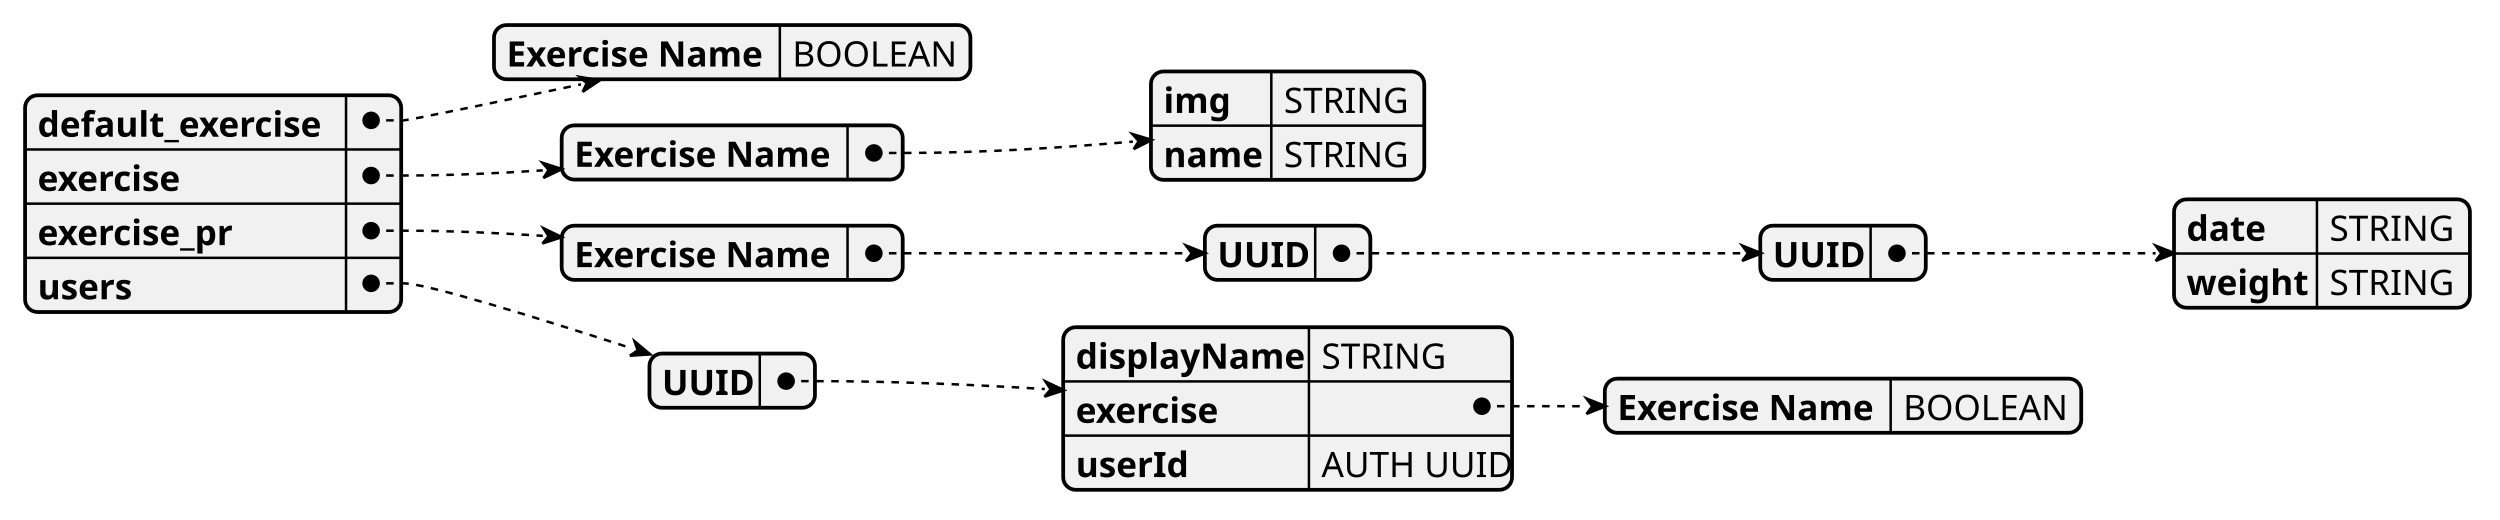
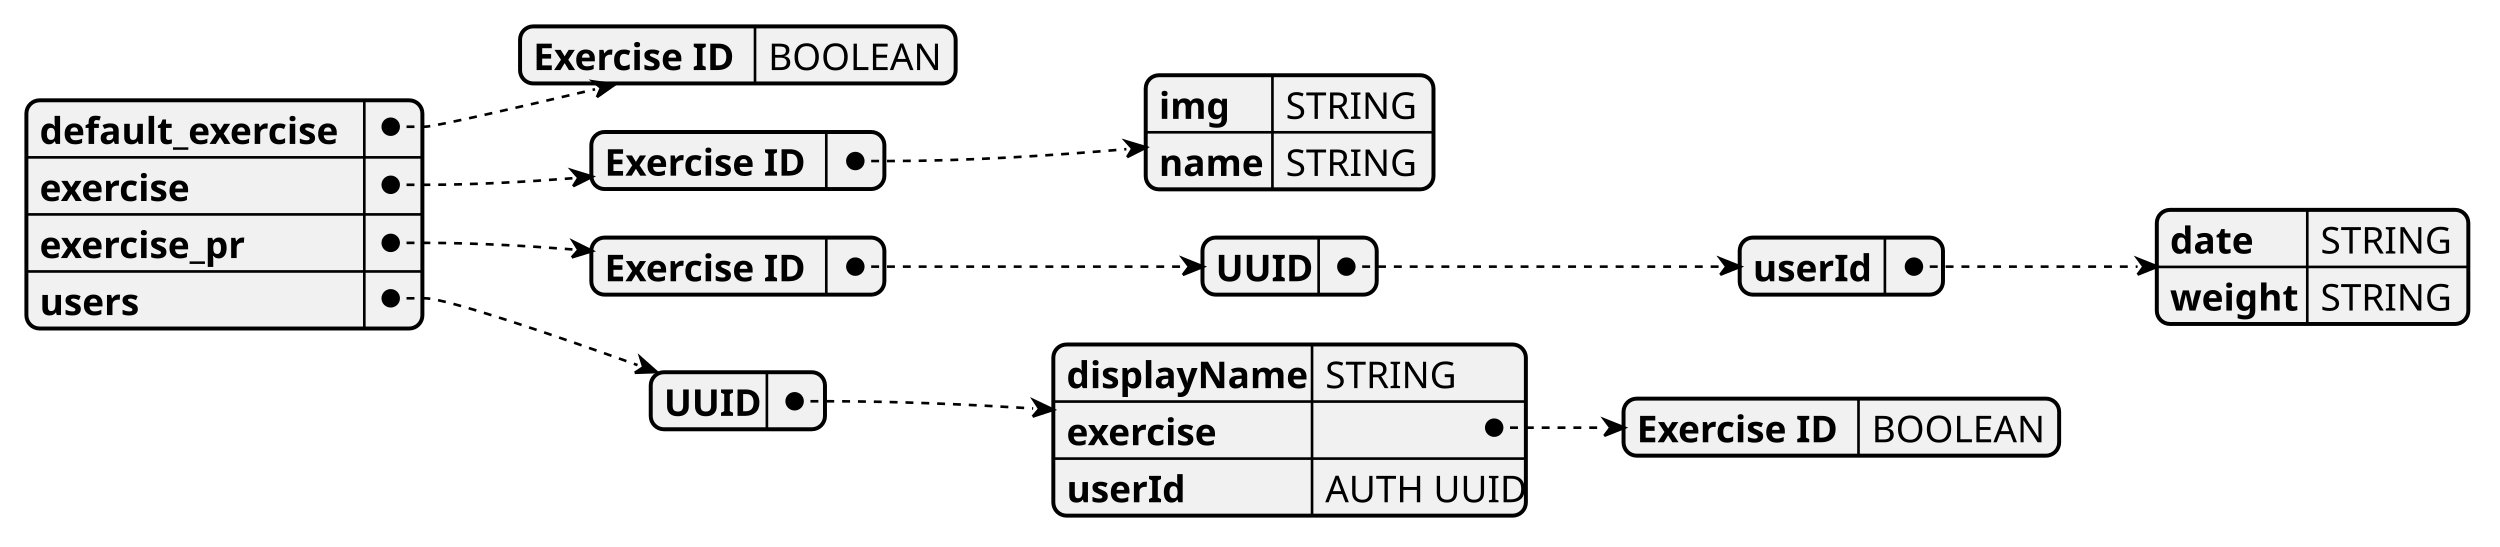
- <svg xmlns="http://www.w3.org/2000/svg" contentStyleType="text/css" height="207px" preserveAspectRatio="none" style="width:997px;height:207px;background:#FFFFFF;" version="1.1" viewBox="0 0 997 207" width="997px" zoomAndPan="magnify">
+ <svg xmlns="http://www.w3.org/2000/svg" contentStyleType="text/css" height="207px" preserveAspectRatio="none" style="width:947px;height:207px;background:#FFFFFF;" version="1.1" viewBox="0 0 947 207" width="947px" zoomAndPan="magnify">
  <defs />
  <g>
    <rect fill="#F1F1F1" height="86.438" rx="5" ry="5" style="stroke:#F1F1F1;stroke-width:1.5;" width="150" x="10" y="38" />
    <text fill="#000000" font-family="sans-serif" font-size="14" font-weight="bold" lengthAdjust="spacing" textLength="118" x="15" y="54.533">default_exercise</text>
    <text fill="#000000" font-family="sans-serif" font-size="14" lengthAdjust="spacing" textLength="12" x="143" y="54.533">   </text>
    <line style="stroke:#000000;stroke-width:1.0;" x1="138" x2="138" y1="38" y2="59.609" />
    <line style="stroke:#000000;stroke-width:1.0;" x1="10" x2="160" y1="59.609" y2="59.609" />
    <text fill="#000000" font-family="sans-serif" font-size="14" font-weight="bold" lengthAdjust="spacing" textLength="61" x="15" y="76.143">exercise</text>
    <text fill="#000000" font-family="sans-serif" font-size="14" lengthAdjust="spacing" textLength="12" x="143" y="76.143">   </text>
    <line style="stroke:#000000;stroke-width:1.0;" x1="138" x2="138" y1="59.609" y2="81.219" />
    <line style="stroke:#000000;stroke-width:1.0;" x1="10" x2="160" y1="81.219" y2="81.219" />
    <text fill="#000000" font-family="sans-serif" font-size="14" font-weight="bold" lengthAdjust="spacing" textLength="84" x="15" y="97.752">exercise_pr</text>
    <text fill="#000000" font-family="sans-serif" font-size="14" lengthAdjust="spacing" textLength="12" x="143" y="97.752">   </text>
    <line style="stroke:#000000;stroke-width:1.0;" x1="138" x2="138" y1="81.219" y2="102.828" />
    <line style="stroke:#000000;stroke-width:1.0;" x1="10" x2="160" y1="102.828" y2="102.828" />
    <text fill="#000000" font-family="sans-serif" font-size="14" font-weight="bold" lengthAdjust="spacing" textLength="40" x="15" y="119.361">users</text>
    <text fill="#000000" font-family="sans-serif" font-size="14" lengthAdjust="spacing" textLength="12" x="143" y="119.361">   </text>
    <line style="stroke:#000000;stroke-width:1.0;" x1="138" x2="138" y1="102.828" y2="124.438" />
    <rect fill="none" height="86.438" rx="5" ry="5" style="stroke:#000000;stroke-width:1.5;" width="150" x="10" y="38" />
-     <rect fill="#F1F1F1" height="21.609" rx="5" ry="5" style="stroke:#F1F1F1;stroke-width:1.5;" width="190" x="197" y="10" />
-     <text fill="#000000" font-family="sans-serif" font-size="14" font-weight="bold" lengthAdjust="spacing" textLength="104" x="202" y="26.533">Exercise Name</text>
-     <text fill="#000000" font-family="sans-serif" font-size="14" lengthAdjust="spacing" textLength="66" x="316" y="26.533">BOOLEAN</text>
-     <line style="stroke:#000000;stroke-width:1.0;" x1="311" x2="311" y1="10" y2="31.609" />
-     <rect fill="none" height="21.609" rx="5" ry="5" style="stroke:#000000;stroke-width:1.5;" width="190" x="197" y="10" />
-     <rect fill="#F1F1F1" height="21.609" rx="5" ry="5" style="stroke:#F1F1F1;stroke-width:1.5;" width="136" x="224" y="50" />
-     <text fill="#000000" font-family="sans-serif" font-size="14" font-weight="bold" lengthAdjust="spacing" textLength="104" x="229" y="66.533">Exercise Name</text>
-     <text fill="#000000" font-family="sans-serif" font-size="14" lengthAdjust="spacing" textLength="12" x="343" y="66.533">   </text>
-     <line style="stroke:#000000;stroke-width:1.0;" x1="338" x2="338" y1="50" y2="71.609" />
-     <rect fill="none" height="21.609" rx="5" ry="5" style="stroke:#000000;stroke-width:1.5;" width="136" x="224" y="50" />
-     <rect fill="#F1F1F1" height="43.219" rx="5" ry="5" style="stroke:#F1F1F1;stroke-width:1.5;" width="109" x="459" y="28.5" />
-     <text fill="#000000" font-family="sans-serif" font-size="14" font-weight="bold" lengthAdjust="spacing" textLength="25" x="464" y="45.033">img</text>
-     <text fill="#000000" font-family="sans-serif" font-size="14" lengthAdjust="spacing" textLength="51" x="512" y="45.033">STRING</text>
-     <line style="stroke:#000000;stroke-width:1.0;" x1="507" x2="507" y1="28.5" y2="50.109" />
-     <line style="stroke:#000000;stroke-width:1.0;" x1="459" x2="568" y1="50.109" y2="50.109" />
-     <text fill="#000000" font-family="sans-serif" font-size="14" font-weight="bold" lengthAdjust="spacing" textLength="38" x="464" y="66.643">name</text>
-     <text fill="#000000" font-family="sans-serif" font-size="14" lengthAdjust="spacing" textLength="51" x="512" y="66.643">STRING</text>
-     <line style="stroke:#000000;stroke-width:1.0;" x1="507" x2="507" y1="50.109" y2="71.719" />
-     <rect fill="none" height="43.219" rx="5" ry="5" style="stroke:#000000;stroke-width:1.5;" width="109" x="459" y="28.5" />
-     <rect fill="#F1F1F1" height="21.609" rx="5" ry="5" style="stroke:#F1F1F1;stroke-width:1.5;" width="136" x="224" y="90" />
-     <text fill="#000000" font-family="sans-serif" font-size="14" font-weight="bold" lengthAdjust="spacing" textLength="104" x="229" y="106.533">Exercise Name</text>
-     <text fill="#000000" font-family="sans-serif" font-size="14" lengthAdjust="spacing" textLength="12" x="343" y="106.533">   </text>
-     <line style="stroke:#000000;stroke-width:1.0;" x1="338" x2="338" y1="90" y2="111.609" />
-     <rect fill="none" height="21.609" rx="5" ry="5" style="stroke:#000000;stroke-width:1.5;" width="136" x="224" y="90" />
-     <rect fill="#F1F1F1" height="21.609" rx="5" ry="5" style="stroke:#F1F1F1;stroke-width:1.5;" width="66" x="480.5" y="90" />
-     <text fill="#000000" font-family="sans-serif" font-size="14" font-weight="bold" lengthAdjust="spacing" textLength="34" x="485.5" y="106.533">UUID</text>
-     <text fill="#000000" font-family="sans-serif" font-size="14" lengthAdjust="spacing" textLength="12" x="529.5" y="106.533">   </text>
-     <line style="stroke:#000000;stroke-width:1.0;" x1="524.5" x2="524.5" y1="90" y2="111.609" />
-     <rect fill="none" height="21.609" rx="5" ry="5" style="stroke:#000000;stroke-width:1.5;" width="66" x="480.5" y="90" />
-     <rect fill="#F1F1F1" height="21.609" rx="5" ry="5" style="stroke:#F1F1F1;stroke-width:1.5;" width="66" x="702" y="90" />
-     <text fill="#000000" font-family="sans-serif" font-size="14" font-weight="bold" lengthAdjust="spacing" textLength="34" x="707" y="106.533">UUID</text>
-     <text fill="#000000" font-family="sans-serif" font-size="14" lengthAdjust="spacing" textLength="12" x="751" y="106.533">   </text>
-     <line style="stroke:#000000;stroke-width:1.0;" x1="746" x2="746" y1="90" y2="111.609" />
-     <rect fill="none" height="21.609" rx="5" ry="5" style="stroke:#000000;stroke-width:1.5;" width="66" x="702" y="90" />
-     <rect fill="#F1F1F1" height="43.219" rx="5" ry="5" style="stroke:#F1F1F1;stroke-width:1.5;" width="118" x="867" y="79.5" />
-     <text fill="#000000" font-family="sans-serif" font-size="14" font-weight="bold" lengthAdjust="spacing" textLength="31" x="872" y="96.033">date</text>
-     <text fill="#000000" font-family="sans-serif" font-size="14" lengthAdjust="spacing" textLength="51" x="929" y="96.033">STRING</text>
-     <line style="stroke:#000000;stroke-width:1.0;" x1="924" x2="924" y1="79.5" y2="101.109" />
-     <line style="stroke:#000000;stroke-width:1.0;" x1="867" x2="985" y1="101.109" y2="101.109" />
-     <text fill="#000000" font-family="sans-serif" font-size="14" font-weight="bold" lengthAdjust="spacing" textLength="47" x="872" y="117.643">weight</text>
-     <text fill="#000000" font-family="sans-serif" font-size="14" lengthAdjust="spacing" textLength="51" x="929" y="117.643">STRING</text>
-     <line style="stroke:#000000;stroke-width:1.0;" x1="924" x2="924" y1="101.109" y2="122.719" />
-     <rect fill="none" height="43.219" rx="5" ry="5" style="stroke:#000000;stroke-width:1.5;" width="118" x="867" y="79.5" />
-     <rect fill="#F1F1F1" height="21.609" rx="5" ry="5" style="stroke:#F1F1F1;stroke-width:1.5;" width="66" x="259" y="141" />
-     <text fill="#000000" font-family="sans-serif" font-size="14" font-weight="bold" lengthAdjust="spacing" textLength="34" x="264" y="157.533">UUID</text>
-     <text fill="#000000" font-family="sans-serif" font-size="14" lengthAdjust="spacing" textLength="12" x="308" y="157.533">   </text>
-     <line style="stroke:#000000;stroke-width:1.0;" x1="303" x2="303" y1="141" y2="162.609" />
-     <rect fill="none" height="21.609" rx="5" ry="5" style="stroke:#000000;stroke-width:1.5;" width="66" x="259" y="141" />
-     <rect fill="#F1F1F1" height="64.828" rx="5" ry="5" style="stroke:#F1F1F1;stroke-width:1.5;" width="179" x="424" y="130.5" />
-     <text fill="#000000" font-family="sans-serif" font-size="14" font-weight="bold" lengthAdjust="spacing" textLength="88" x="429" y="147.033">displayName</text>
-     <text fill="#000000" font-family="sans-serif" font-size="14" lengthAdjust="spacing" textLength="51" x="527" y="147.033">STRING</text>
-     <line style="stroke:#000000;stroke-width:1.0;" x1="522" x2="522" y1="130.5" y2="152.109" />
-     <line style="stroke:#000000;stroke-width:1.0;" x1="424" x2="603" y1="152.109" y2="152.109" />
-     <text fill="#000000" font-family="sans-serif" font-size="14" font-weight="bold" lengthAdjust="spacing" textLength="61" x="429" y="168.643">exercise</text>
-     <text fill="#000000" font-family="sans-serif" font-size="14" lengthAdjust="spacing" textLength="12" x="527" y="168.643">   </text>
-     <line style="stroke:#000000;stroke-width:1.0;" x1="522" x2="522" y1="152.109" y2="173.719" />
-     <line style="stroke:#000000;stroke-width:1.0;" x1="424" x2="603" y1="173.719" y2="173.719" />
-     <text fill="#000000" font-family="sans-serif" font-size="14" font-weight="bold" lengthAdjust="spacing" textLength="45" x="429" y="190.252">userId</text>
-     <text fill="#000000" font-family="sans-serif" font-size="14" lengthAdjust="spacing" textLength="71" x="527" y="190.252">AUTH UUID</text>
-     <line style="stroke:#000000;stroke-width:1.0;" x1="522" x2="522" y1="173.719" y2="195.328" />
-     <rect fill="none" height="64.828" rx="5" ry="5" style="stroke:#000000;stroke-width:1.5;" width="179" x="424" y="130.5" />
-     <rect fill="#F1F1F1" height="21.609" rx="5" ry="5" style="stroke:#F1F1F1;stroke-width:1.5;" width="190" x="640" y="151" />
-     <text fill="#000000" font-family="sans-serif" font-size="14" font-weight="bold" lengthAdjust="spacing" textLength="104" x="645" y="167.533">Exercise Name</text>
-     <text fill="#000000" font-family="sans-serif" font-size="14" lengthAdjust="spacing" textLength="66" x="759" y="167.533">BOOLEAN</text>
-     <line style="stroke:#000000;stroke-width:1.0;" x1="754" x2="754" y1="151" y2="172.609" />
-     <rect fill="none" height="21.609" rx="5" ry="5" style="stroke:#000000;stroke-width:1.5;" width="190" x="640" y="151" />
-     <path d="M148,48 L161,48 C162.929,48 198.289,40.667 231.712,33.645 " fill="none" style="stroke:#000000;stroke-width:1.0;stroke-dasharray:3.0,3.0;" />
-     <path d="M232.345,36.658 L233.972,33.169 L231.078,30.631 L239.246,32.06 L232.345,36.658 " fill="#000000" style="stroke:#000000;stroke-width:1.0;" />
+     <rect fill="#F1F1F1" height="21.609" rx="5" ry="5" style="stroke:#F1F1F1;stroke-width:1.5;" width="165" x="197" y="10" />
+     <text fill="#000000" font-family="sans-serif" font-size="14" font-weight="bold" lengthAdjust="spacing" textLength="79" x="202" y="26.533">Exercise ID</text>
+     <text fill="#000000" font-family="sans-serif" font-size="14" lengthAdjust="spacing" textLength="66" x="291" y="26.533">BOOLEAN</text>
+     <line style="stroke:#000000;stroke-width:1.0;" x1="286" x2="286" y1="10" y2="31.609" />
+     <rect fill="none" height="21.609" rx="5" ry="5" style="stroke:#000000;stroke-width:1.5;" width="165" x="197" y="10" />
+     <rect fill="#F1F1F1" height="21.609" rx="5" ry="5" style="stroke:#F1F1F1;stroke-width:1.5;" width="111" x="224" y="50" />
+     <text fill="#000000" font-family="sans-serif" font-size="14" font-weight="bold" lengthAdjust="spacing" textLength="79" x="229" y="66.533">Exercise ID</text>
+     <text fill="#000000" font-family="sans-serif" font-size="14" lengthAdjust="spacing" textLength="12" x="318" y="66.533">   </text>
+     <line style="stroke:#000000;stroke-width:1.0;" x1="313" x2="313" y1="50" y2="71.609" />
+     <rect fill="none" height="21.609" rx="5" ry="5" style="stroke:#000000;stroke-width:1.5;" width="111" x="224" y="50" />
+     <rect fill="#F1F1F1" height="43.219" rx="5" ry="5" style="stroke:#F1F1F1;stroke-width:1.5;" width="109" x="434" y="28.5" />
+     <text fill="#000000" font-family="sans-serif" font-size="14" font-weight="bold" lengthAdjust="spacing" textLength="25" x="439" y="45.033">img</text>
+     <text fill="#000000" font-family="sans-serif" font-size="14" lengthAdjust="spacing" textLength="51" x="487" y="45.033">STRING</text>
+     <line style="stroke:#000000;stroke-width:1.0;" x1="482" x2="482" y1="28.5" y2="50.109" />
+     <line style="stroke:#000000;stroke-width:1.0;" x1="434" x2="543" y1="50.109" y2="50.109" />
+     <text fill="#000000" font-family="sans-serif" font-size="14" font-weight="bold" lengthAdjust="spacing" textLength="38" x="439" y="66.643">name</text>
+     <text fill="#000000" font-family="sans-serif" font-size="14" lengthAdjust="spacing" textLength="51" x="487" y="66.643">STRING</text>
+     <line style="stroke:#000000;stroke-width:1.0;" x1="482" x2="482" y1="50.109" y2="71.719" />
+     <rect fill="none" height="43.219" rx="5" ry="5" style="stroke:#000000;stroke-width:1.5;" width="109" x="434" y="28.5" />
+     <rect fill="#F1F1F1" height="21.609" rx="5" ry="5" style="stroke:#F1F1F1;stroke-width:1.5;" width="111" x="224" y="90" />
+     <text fill="#000000" font-family="sans-serif" font-size="14" font-weight="bold" lengthAdjust="spacing" textLength="79" x="229" y="106.533">Exercise ID</text>
+     <text fill="#000000" font-family="sans-serif" font-size="14" lengthAdjust="spacing" textLength="12" x="318" y="106.533">   </text>
+     <line style="stroke:#000000;stroke-width:1.0;" x1="313" x2="313" y1="90" y2="111.609" />
+     <rect fill="none" height="21.609" rx="5" ry="5" style="stroke:#000000;stroke-width:1.5;" width="111" x="224" y="90" />
+     <rect fill="#F1F1F1" height="21.609" rx="5" ry="5" style="stroke:#F1F1F1;stroke-width:1.5;" width="66" x="455.5" y="90" />
+     <text fill="#000000" font-family="sans-serif" font-size="14" font-weight="bold" lengthAdjust="spacing" textLength="34" x="460.5" y="106.533">UUID</text>
+     <text fill="#000000" font-family="sans-serif" font-size="14" lengthAdjust="spacing" textLength="12" x="504.5" y="106.533">   </text>
+     <line style="stroke:#000000;stroke-width:1.0;" x1="499.5" x2="499.5" y1="90" y2="111.609" />
+     <rect fill="none" height="21.609" rx="5" ry="5" style="stroke:#000000;stroke-width:1.5;" width="66" x="455.5" y="90" />
+     <rect fill="#F1F1F1" height="21.609" rx="5" ry="5" style="stroke:#F1F1F1;stroke-width:1.5;" width="77" x="659" y="90" />
+     <text fill="#000000" font-family="sans-serif" font-size="14" font-weight="bold" lengthAdjust="spacing" textLength="45" x="664" y="106.533">userId</text>
+     <text fill="#000000" font-family="sans-serif" font-size="14" lengthAdjust="spacing" textLength="12" x="719" y="106.533">   </text>
+     <line style="stroke:#000000;stroke-width:1.0;" x1="714" x2="714" y1="90" y2="111.609" />
+     <rect fill="none" height="21.609" rx="5" ry="5" style="stroke:#000000;stroke-width:1.5;" width="77" x="659" y="90" />
+     <rect fill="#F1F1F1" height="43.219" rx="5" ry="5" style="stroke:#F1F1F1;stroke-width:1.5;" width="118" x="817" y="79.5" />
+     <text fill="#000000" font-family="sans-serif" font-size="14" font-weight="bold" lengthAdjust="spacing" textLength="31" x="822" y="96.033">date</text>
+     <text fill="#000000" font-family="sans-serif" font-size="14" lengthAdjust="spacing" textLength="51" x="879" y="96.033">STRING</text>
+     <line style="stroke:#000000;stroke-width:1.0;" x1="874" x2="874" y1="79.5" y2="101.109" />
+     <line style="stroke:#000000;stroke-width:1.0;" x1="817" x2="935" y1="101.109" y2="101.109" />
+     <text fill="#000000" font-family="sans-serif" font-size="14" font-weight="bold" lengthAdjust="spacing" textLength="47" x="822" y="117.643">weight</text>
+     <text fill="#000000" font-family="sans-serif" font-size="14" lengthAdjust="spacing" textLength="51" x="879" y="117.643">STRING</text>
+     <line style="stroke:#000000;stroke-width:1.0;" x1="874" x2="874" y1="101.109" y2="122.719" />
+     <rect fill="none" height="43.219" rx="5" ry="5" style="stroke:#000000;stroke-width:1.5;" width="118" x="817" y="79.5" />
+     <rect fill="#F1F1F1" height="21.609" rx="5" ry="5" style="stroke:#F1F1F1;stroke-width:1.5;" width="66" x="246.5" y="141" />
+     <text fill="#000000" font-family="sans-serif" font-size="14" font-weight="bold" lengthAdjust="spacing" textLength="34" x="251.5" y="157.533">UUID</text>
+     <text fill="#000000" font-family="sans-serif" font-size="14" lengthAdjust="spacing" textLength="12" x="295.5" y="157.533">   </text>
+     <line style="stroke:#000000;stroke-width:1.0;" x1="290.5" x2="290.5" y1="141" y2="162.609" />
+     <rect fill="none" height="21.609" rx="5" ry="5" style="stroke:#000000;stroke-width:1.5;" width="66" x="246.5" y="141" />
+     <rect fill="#F1F1F1" height="64.828" rx="5" ry="5" style="stroke:#F1F1F1;stroke-width:1.5;" width="179" x="399" y="130.5" />
+     <text fill="#000000" font-family="sans-serif" font-size="14" font-weight="bold" lengthAdjust="spacing" textLength="88" x="404" y="147.033">displayName</text>
+     <text fill="#000000" font-family="sans-serif" font-size="14" lengthAdjust="spacing" textLength="51" x="502" y="147.033">STRING</text>
+     <line style="stroke:#000000;stroke-width:1.0;" x1="497" x2="497" y1="130.5" y2="152.109" />
+     <line style="stroke:#000000;stroke-width:1.0;" x1="399" x2="578" y1="152.109" y2="152.109" />
+     <text fill="#000000" font-family="sans-serif" font-size="14" font-weight="bold" lengthAdjust="spacing" textLength="61" x="404" y="168.643">exercise</text>
+     <text fill="#000000" font-family="sans-serif" font-size="14" lengthAdjust="spacing" textLength="12" x="502" y="168.643">   </text>
+     <line style="stroke:#000000;stroke-width:1.0;" x1="497" x2="497" y1="152.109" y2="173.719" />
+     <line style="stroke:#000000;stroke-width:1.0;" x1="399" x2="578" y1="173.719" y2="173.719" />
+     <text fill="#000000" font-family="sans-serif" font-size="14" font-weight="bold" lengthAdjust="spacing" textLength="45" x="404" y="190.252">userId</text>
+     <text fill="#000000" font-family="sans-serif" font-size="14" lengthAdjust="spacing" textLength="71" x="502" y="190.252">AUTH UUID</text>
+     <line style="stroke:#000000;stroke-width:1.0;" x1="497" x2="497" y1="173.719" y2="195.328" />
+     <rect fill="none" height="64.828" rx="5" ry="5" style="stroke:#000000;stroke-width:1.5;" width="179" x="399" y="130.5" />
+     <rect fill="#F1F1F1" height="21.609" rx="5" ry="5" style="stroke:#F1F1F1;stroke-width:1.5;" width="165" x="615" y="151" />
+     <text fill="#000000" font-family="sans-serif" font-size="14" font-weight="bold" lengthAdjust="spacing" textLength="79" x="620" y="167.533">Exercise ID</text>
+     <text fill="#000000" font-family="sans-serif" font-size="14" lengthAdjust="spacing" textLength="66" x="709" y="167.533">BOOLEAN</text>
+     <line style="stroke:#000000;stroke-width:1.0;" x1="704" x2="704" y1="151" y2="172.609" />
+     <rect fill="none" height="21.609" rx="5" ry="5" style="stroke:#000000;stroke-width:1.5;" width="165" x="615" y="151" />
+     <path d="M148,48 L161,48 C164.475,48 195.869,40.79 225.399,33.822 " fill="none" style="stroke:#000000;stroke-width:1.0;stroke-dasharray:3.0,3.0;" />
+     <path d="M226.104,36.801 L227.634,33.293 L224.694,30.842 L232.848,32.06 L226.104,36.801 " fill="#000000" style="stroke:#000000;stroke-width:1.0;" />
    <ellipse cx="148" cy="48" fill="#000000" rx="3" ry="3" style="stroke:#000000;stroke-width:1.0;" />
-     <path d="M348.5,61 L361.5,61 C391.27,61 424.244,58.861 451.807,56.47 " fill="none" style="stroke:#000000;stroke-width:1.0;stroke-dasharray:3.0,3.0;" />
-     <path d="M452.079,59.519 L454.094,56.266 L451.536,53.42 L459.431,55.79 L452.079,59.519 " fill="#000000" style="stroke:#000000;stroke-width:1.0;" />
-     <ellipse cx="348.5" cy="61" fill="#000000" rx="3" ry="3" style="stroke:#000000;stroke-width:1.0;" />
-     <path d="M148,70 L161,70 C178.983,70 198.328,69.139 216.471,67.949 " fill="none" style="stroke:#000000;stroke-width:1.0;stroke-dasharray:3.0,3.0;" />
-     <path d="M216.682,71.027 L218.779,67.791 L216.26,64.871 L224.166,67.421 L216.682,71.027 " fill="#000000" style="stroke:#000000;stroke-width:1.0;" />
+     <path d="M324,61 L337,61 C366.552,61 399.271,58.878 426.676,56.499 " fill="none" style="stroke:#000000;stroke-width:1.0;stroke-dasharray:3.0,3.0;" />
+     <path d="M426.947,59.531 L428.95,56.296 L426.405,53.466 L434.257,55.822 L426.947,59.531 " fill="#000000" style="stroke:#000000;stroke-width:1.0;" />
+     <ellipse cx="324" cy="61" fill="#000000" rx="3" ry="3" style="stroke:#000000;stroke-width:1.0;" />
+     <path d="M148,70 L161,70 C179.157,70 198.841,68.927 216.833,67.523 " fill="none" style="stroke:#000000;stroke-width:1.0;stroke-dasharray:3.0,3.0;" />
+     <path d="M217.081,70.562 L219.112,67.337 L216.584,64.484 L224.43,66.903 L217.081,70.562 " fill="#000000" style="stroke:#000000;stroke-width:1.0;" />
    <ellipse cx="148" cy="70" fill="#000000" rx="3" ry="3" style="stroke:#000000;stroke-width:1.0;" />
-     <path d="M756.5,101 L769.5,101 C799.083,101 831.822,101 859.638,101 " fill="none" style="stroke:#000000;stroke-width:1.0;stroke-dasharray:3.0,3.0;" />
-     <path d="M859.638,104.083 L861.95,101 L859.638,97.917 L867.346,101 L859.638,104.083 " fill="#000000" style="stroke:#000000;stroke-width:1.0;" />
-     <ellipse cx="756.5" cy="101" fill="#000000" rx="3" ry="3" style="stroke:#000000;stroke-width:1.0;" />
-     <path d="M535,101 L548,101 C598.633,101 656.997,101 694.755,101 " fill="none" style="stroke:#000000;stroke-width:1.0;stroke-dasharray:3.0,3.0;" />
-     <path d="M694.755,104.094 L697.075,101 L694.755,97.906 L702.489,101 L694.755,104.094 " fill="#000000" style="stroke:#000000;stroke-width:1.0;" />
-     <ellipse cx="535" cy="101" fill="#000000" rx="3" ry="3" style="stroke:#000000;stroke-width:1.0;" />
-     <path d="M348.5,101 L361.5,101 C399.286,101 442.373,101 472.912,101 " fill="none" style="stroke:#000000;stroke-width:1.0;stroke-dasharray:3.0,3.0;" />
-     <path d="M472.912,104.15 L475.274,101 L472.912,97.85 L480.786,101 L472.912,104.15 " fill="#000000" style="stroke:#000000;stroke-width:1.0;" />
-     <ellipse cx="348.5" cy="101" fill="#000000" rx="3" ry="3" style="stroke:#000000;stroke-width:1.0;" />
-     <path d="M148,92 L161,92 C178.983,92 198.328,92.861 216.471,94.051 " fill="none" style="stroke:#000000;stroke-width:1.0;stroke-dasharray:3.0,3.0;" />
-     <path d="M216.26,97.129 L218.779,94.209 L216.682,90.973 L224.166,94.579 L216.26,97.129 " fill="#000000" style="stroke:#000000;stroke-width:1.0;" />
+     <path d="M725,101 L738,101 C761.377,101 786.99,101 809.708,101 " fill="none" style="stroke:#000000;stroke-width:1.0;stroke-dasharray:3.0,3.0;" />
+     <path d="M809.708,104.034 L811.983,101 L809.708,97.966 L817.293,101 L809.708,104.034 " fill="#000000" style="stroke:#000000;stroke-width:1.0;" />
+     <ellipse cx="725" cy="101" fill="#000000" rx="3" ry="3" style="stroke:#000000;stroke-width:1.0;" />
+     <path d="M510,101 L523,101 C566.671,101 616.508,101 651.619,101 " fill="none" style="stroke:#000000;stroke-width:1.0;stroke-dasharray:3.0,3.0;" />
+     <path d="M651.619,104.082 L653.931,101 L651.619,97.918 L659.324,101 L651.619,104.082 " fill="#000000" style="stroke:#000000;stroke-width:1.0;" />
+     <ellipse cx="510" cy="101" fill="#000000" rx="3" ry="3" style="stroke:#000000;stroke-width:1.0;" />
+     <path d="M324,101 L337,101 C374.661,101 417.607,101 448.045,101 " fill="none" style="stroke:#000000;stroke-width:1.0;stroke-dasharray:3.0,3.0;" />
+     <path d="M448.045,104.139 L450.399,101 L448.045,97.861 L455.892,101 L448.045,104.139 " fill="#000000" style="stroke:#000000;stroke-width:1.0;" />
+     <ellipse cx="324" cy="101" fill="#000000" rx="3" ry="3" style="stroke:#000000;stroke-width:1.0;" />
+     <path d="M148,92 L161,92 C179.157,92 198.841,93.073 216.833,94.477 " fill="none" style="stroke:#000000;stroke-width:1.0;stroke-dasharray:3.0,3.0;" />
+     <path d="M216.584,97.516 L219.112,94.663 L217.081,91.438 L224.43,95.097 L216.584,97.516 " fill="#000000" style="stroke:#000000;stroke-width:1.0;" />
    <ellipse cx="148" cy="92" fill="#000000" rx="3" ry="3" style="stroke:#000000;stroke-width:1.0;" />
-     <path d="M591,162 L604,162 C613.296,162 622.965,162 632.648,162 " fill="none" style="stroke:#000000;stroke-width:1.0;stroke-dasharray:3.0,3.0;" />
-     <path d="M632.648,165.105 L634.976,162 L632.648,158.895 L640.409,162 L632.648,165.105 " fill="#000000" style="stroke:#000000;stroke-width:1.0;" />
-     <ellipse cx="591" cy="162" fill="#000000" rx="3" ry="3" style="stroke:#000000;stroke-width:1.0;" />
-     <path d="M313.5,152 L326.5,152 C355.827,152 387.704,153.372 416.671,155.147 " fill="none" style="stroke:#000000;stroke-width:1.0;stroke-dasharray:3.0,3.0;" />
-     <path d="M416.477,158.224 L418.978,155.293 L416.865,152.071 L424.362,155.632 L416.477,158.224 " fill="#000000" style="stroke:#000000;stroke-width:1.0;" />
-     <ellipse cx="313.5" cy="152" fill="#000000" rx="3" ry="3" style="stroke:#000000;stroke-width:1.0;" />
-     <path d="M148,113 L161,113 C170.272,113 217.168,127.639 252.105,138.98 " fill="none" style="stroke:#000000;stroke-width:1.0;stroke-dasharray:3.0,3.0;" />
-     <path d="M251.16,141.882 L254.282,139.689 L253.05,136.077 L259.361,141.343 L251.16,141.882 " fill="#000000" style="stroke:#000000;stroke-width:1.0;" />
+     <path d="M566,162 L579,162 C588.295,162 598.001,162 607.682,162 " fill="none" style="stroke:#000000;stroke-width:1.0;stroke-dasharray:3.0,3.0;" />
+     <path d="M607.682,165.1 L610.007,162 L607.682,158.9 L615.432,162 L607.682,165.1 " fill="#000000" style="stroke:#000000;stroke-width:1.0;" />
+     <ellipse cx="566" cy="162" fill="#000000" rx="3" ry="3" style="stroke:#000000;stroke-width:1.0;" />
+     <path d="M301,152 L314,152 C339.099,152 366.195,153.154 391.36,154.715 " fill="none" style="stroke:#000000;stroke-width:1.0;stroke-dasharray:3.0,3.0;" />
+     <path d="M391.161,157.812 L393.683,154.864 L391.558,151.617 L399.103,155.211 L391.161,157.812 " fill="#000000" style="stroke:#000000;stroke-width:1.0;" />
+     <ellipse cx="301" cy="152" fill="#000000" rx="3" ry="3" style="stroke:#000000;stroke-width:1.0;" />
+     <path d="M148,113 L161,113 C169.29,113 210.15,127.055 241.49,138.29 " fill="none" style="stroke:#000000;stroke-width:1.0;stroke-dasharray:3.0,3.0;" />
+     <path d="M240.434,141.222 L243.689,139.081 L242.545,135.357 L248.822,140.929 L240.434,141.222 " fill="#000000" style="stroke:#000000;stroke-width:1.0;" />
    <ellipse cx="148" cy="113" fill="#000000" rx="3" ry="3" style="stroke:#000000;stroke-width:1.0;" />
  </g>
</svg>
